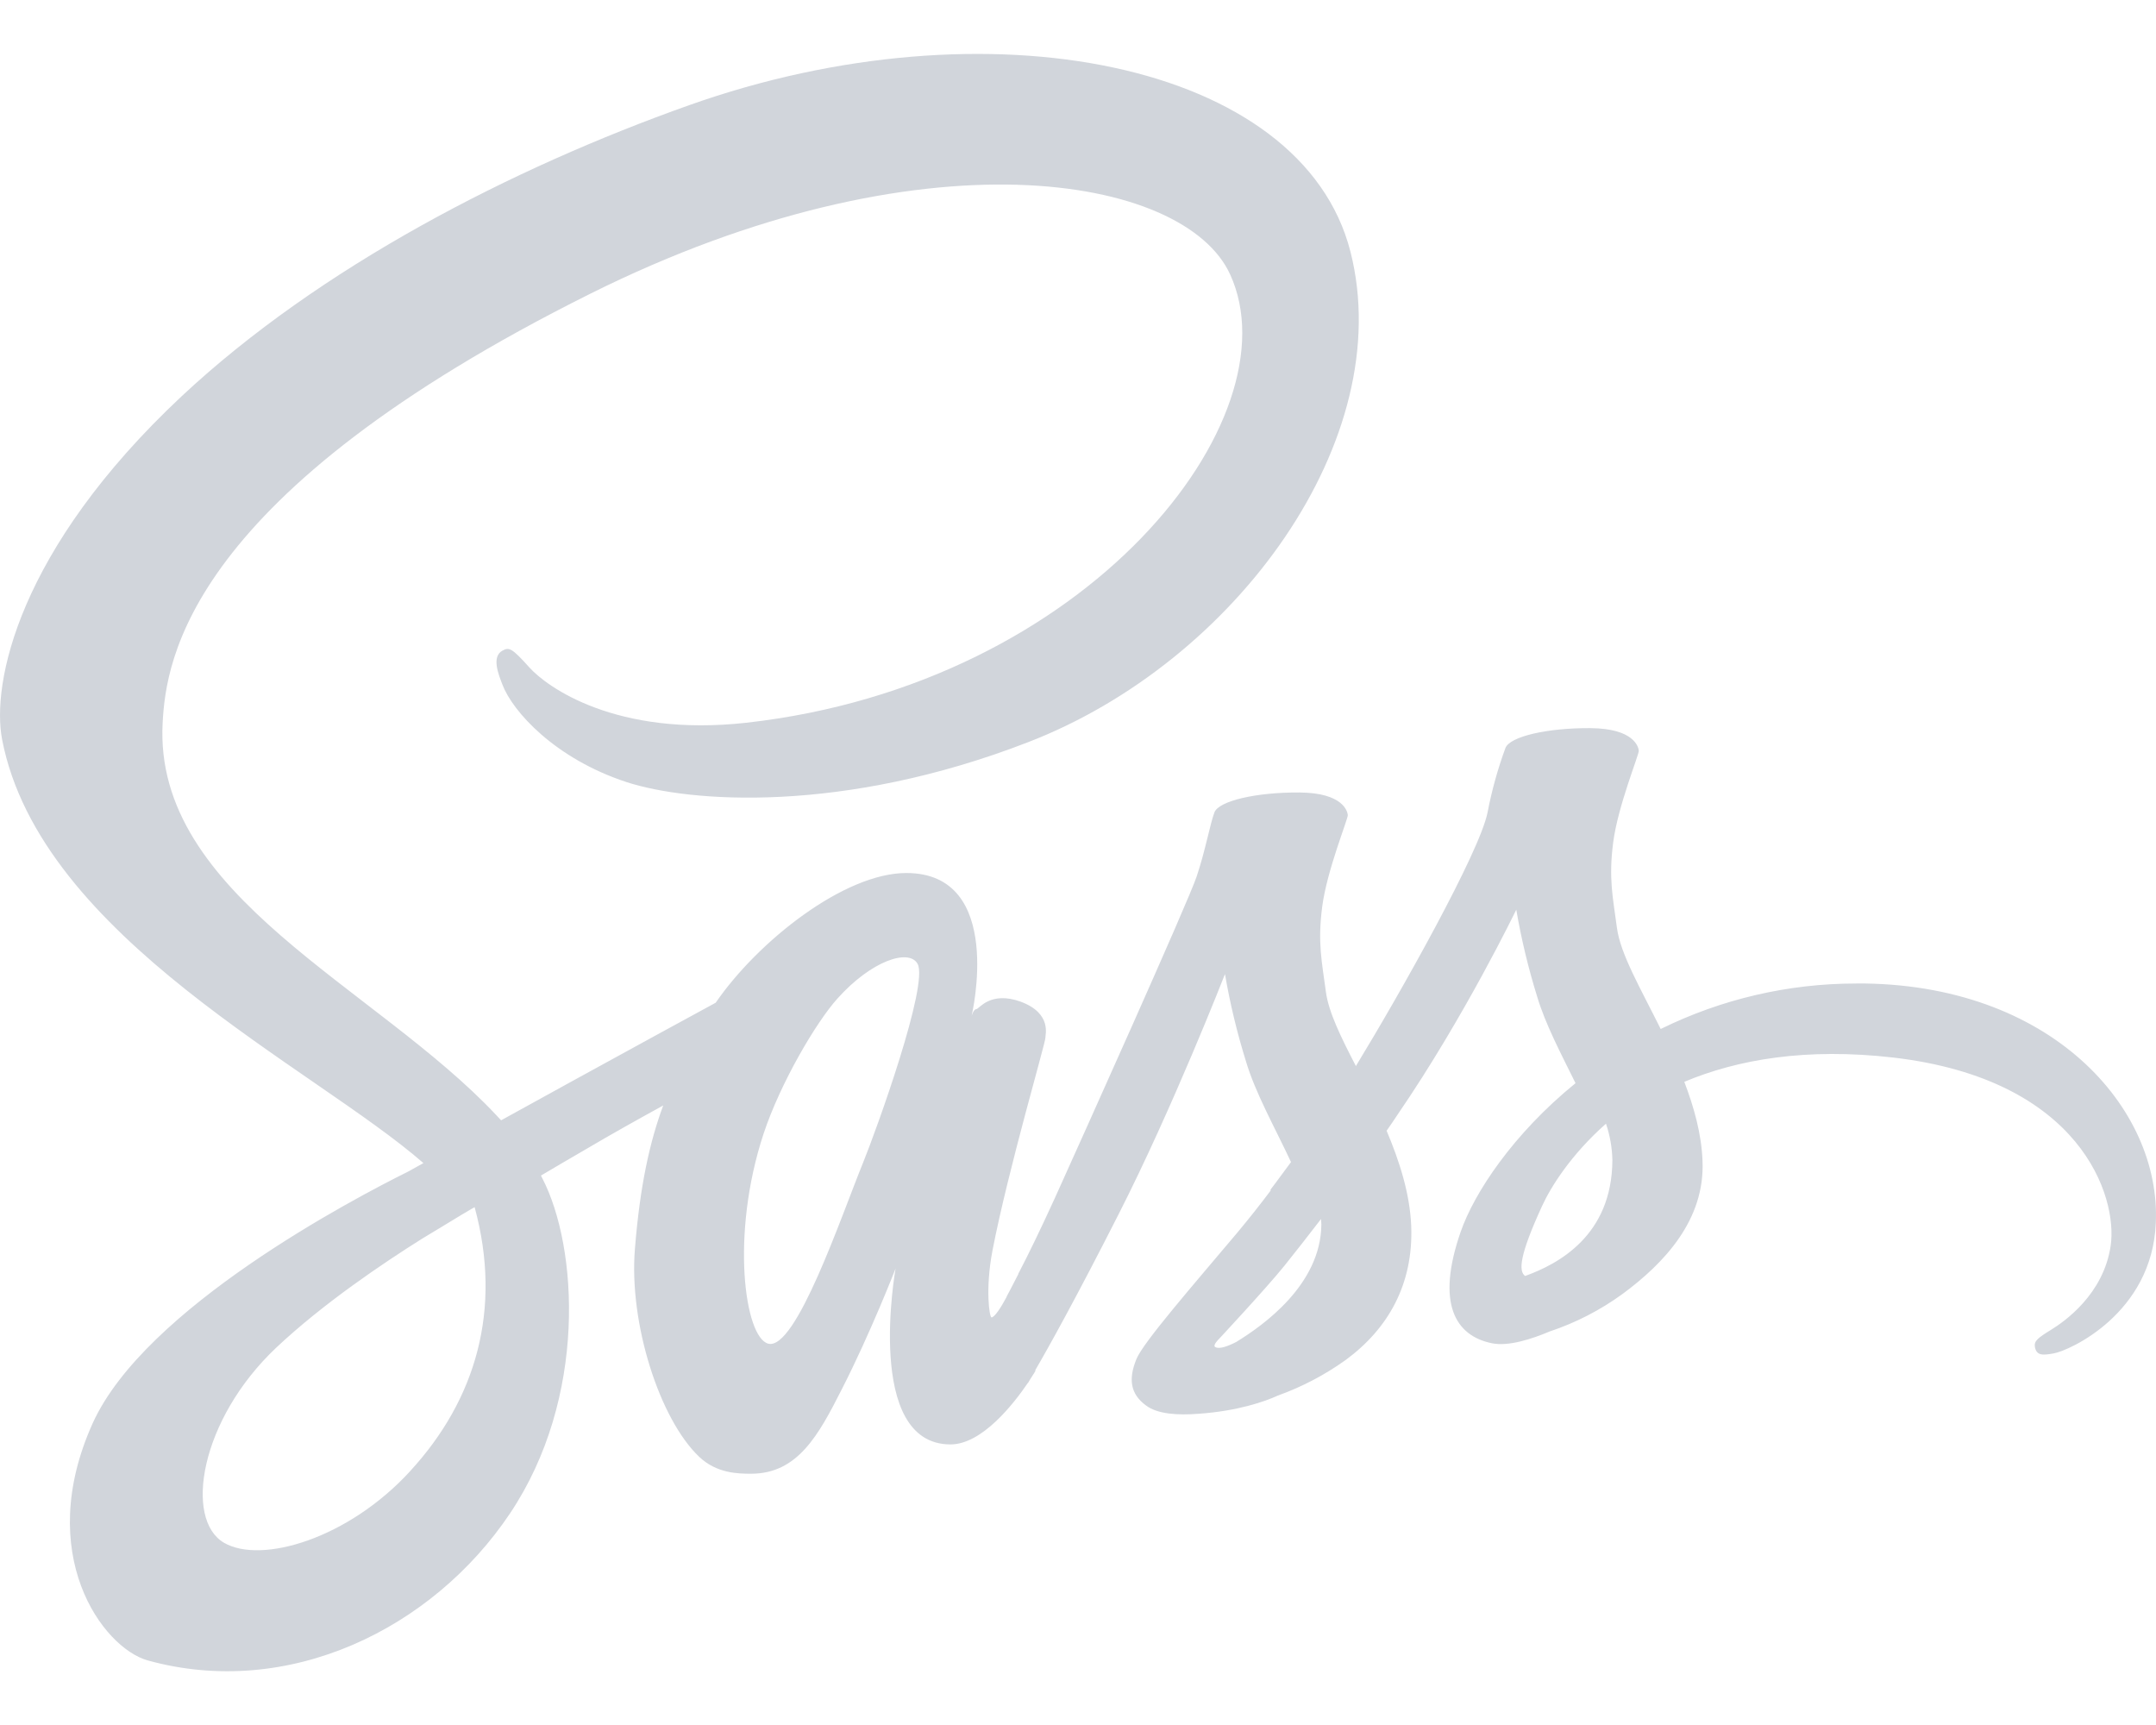
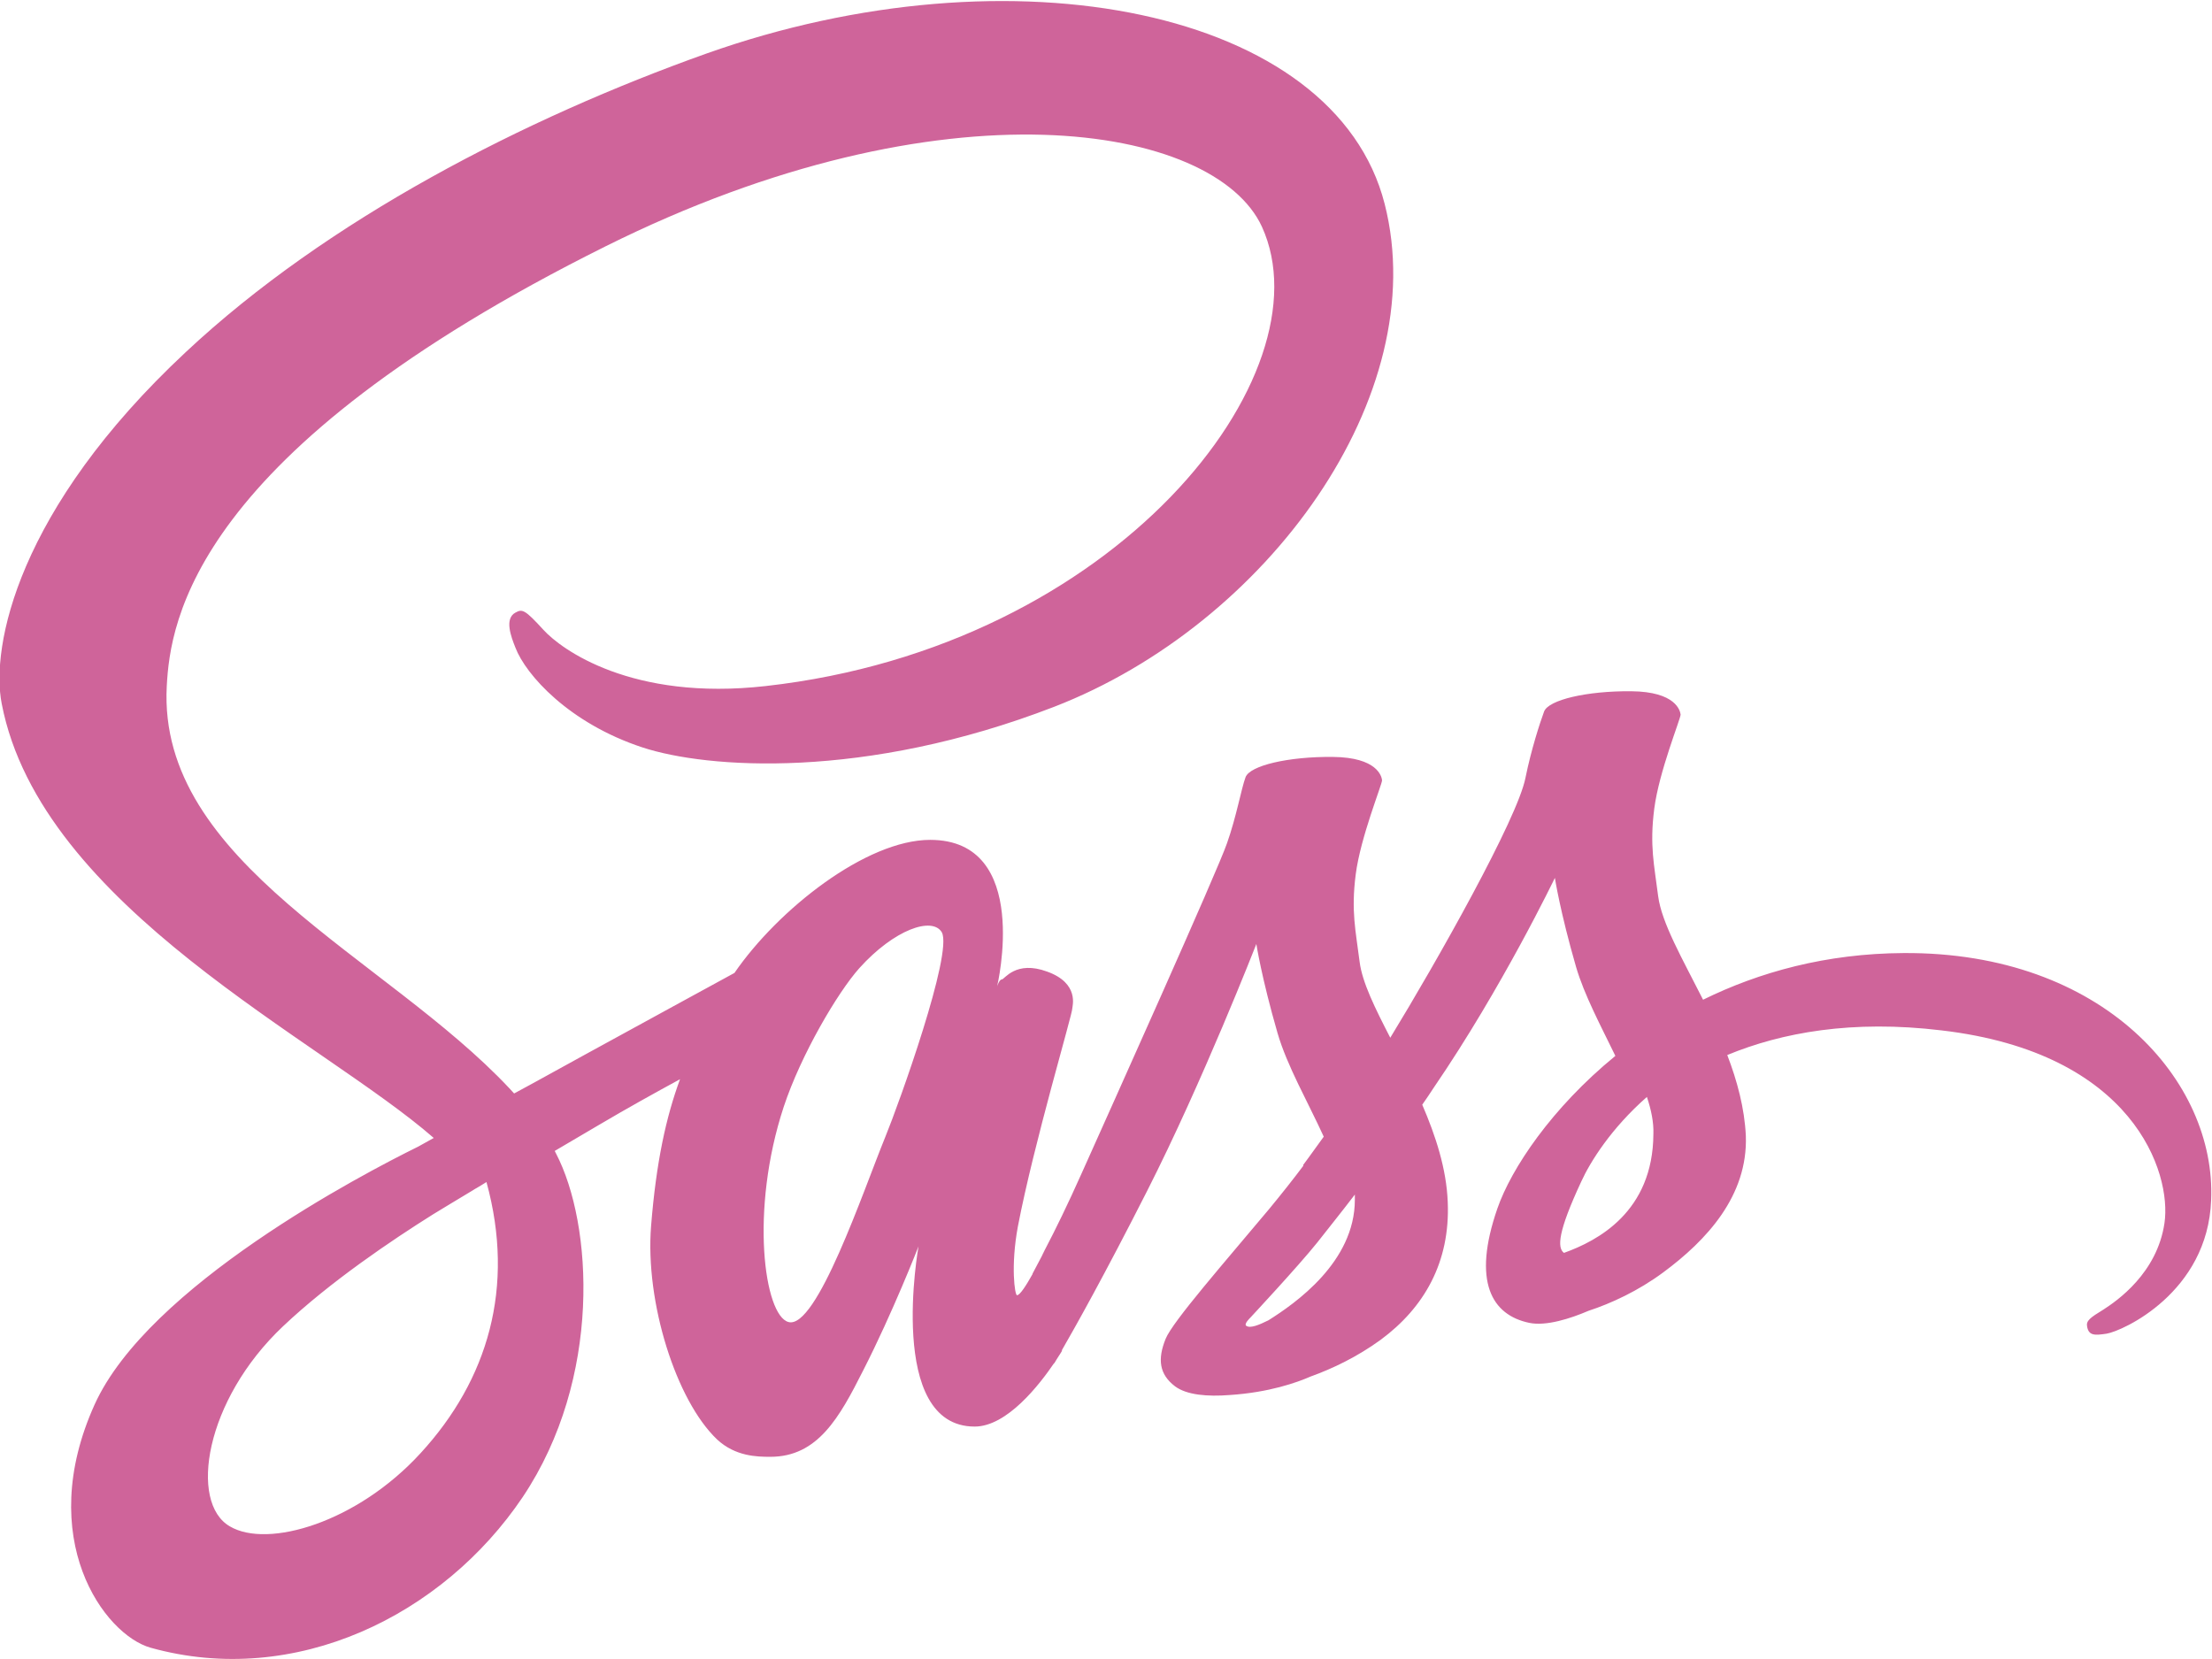
- <svg xmlns="http://www.w3.org/2000/svg" viewBox="0 0 640 512">
-   <path d="M301.84 378.92c-.3.6-.6 1.08 0 0zm249.13-87a131.16 131.16 0 0 0-58 13.5c-5.9-11.9-12-22.3-13-30.1-1.2-9.1-2.5-14.5-1.1-25.3s7.7-26.1 7.6-27.2-1.4-6.6-14.3-6.7-24 2.5-25.29 5.9a122.83 122.83 0 0 0-5.3 19.1c-2.3 11.7-25.79 53.5-39.09 75.3-4.4-8.5-8.1-16-8.9-22-1.2-9.1-2.5-14.5-1.1-25.3s7.7-26.1 7.6-27.2-1.4-6.6-14.29-6.7-24 2.5-25.3 5.9-2.7 11.4-5.3 19.1-33.89 77.3-42.08 95.4c-4.2 9.2-7.8 16.6-10.4 21.6-.4.8-.7 1.3-.9 1.7.3-.5.5-1 .5-.8-2.2 4.3-3.5 6.7-3.5 6.7v.1c-1.7 3.2-3.6 6.1-4.5 6.1-.6 0-1.9-8.4.3-19.9 4.7-24.2 15.8-61.8 15.7-63.1-.1-.7 2.1-7.2-7.3-10.7-9.1-3.3-12.4 2.2-13.2 2.2s-1.4 2-1.4 2 10.1-42.4-19.39-42.4c-18.4 0-44 20.2-56.58 38.5-7.9 4.3-25 13.6-43 23.5-6.9 3.8-14 7.7-20.7 11.4-.5-.5-.9-1-1.4-1.5-35.79-38.2-101.87-65.2-99.07-116.5 1-18.7 7.5-67.8 127.07-127.4 98-48.8 176.35-35.4 189.84-5.6 19.4 42.5-41.89 121.6-143.66 133-38.79 4.3-59.18-10.7-64.28-16.3-5.3-5.9-6.1-6.2-8.1-5.1-3.3 1.8-1.2 7 0 10.1 3 7.9 15.5 21.9 36.79 28.9 18.7 6.1 64.18 9.5 119.17-11.8 61.78-23.8 109.87-90.1 95.77-145.6C386.52 18.32 293-.18 204.57 31.22c-52.69 18.7-109.67 48.1-150.66 86.4-48.69 45.6-56.48 85.3-53.28 101.9 11.39 58.9 92.57 97.3 125.06 125.7-1.6.9-3.1 1.7-4.5 2.5-16.29 8.1-78.18 40.5-93.67 74.7-17.5 38.8 2.9 66.6 16.29 70.4 41.79 11.6 84.58-9.3 107.57-43.6s20.2-79.1 9.6-99.5c-.1-.3-.3-.5-.4-.8 4.2-2.5 8.5-5 12.8-7.5 8.29-4.9 16.39-9.4 23.49-13.3-4 10.8-6.9 23.8-8.4 42.6-1.8 22 7.3 50.5 19.1 61.7 5.2 4.9 11.49 5 15.39 5 13.8 0 20-11.4 26.89-25 8.5-16.6 16-35.9 16-35.9s-9.4 52.2 16.3 52.2c9.39 0 18.79-12.1 23-18.3v.1s.2-.4.7-1.2c1-1.5 1.5-2.4 1.5-2.4v-.3c3.8-6.5 12.1-21.4 24.59-46 16.2-31.8 31.69-71.5 31.69-71.5a201.24 201.24 0 0 0 6.2 25.8c2.8 9.5 8.7 19.9 13.4 30-3.8 5.2-6.1 8.2-6.1 8.2a.31.31 0 0 0 .1.2c-3 4-6.4 8.3-9.9 12.5-12.79 15.2-28 32.6-30 37.6-2.4 5.9-1.8 10.3 2.8 13.7 3.4 2.6 9.4 3 15.69 2.5 11.5-.8 19.6-3.6 23.5-5.4a82.2 82.2 0 0 0 20.19-10.6c12.5-9.2 20.1-22.4 19.4-39.8-.4-9.6-3.5-19.2-7.3-28.2 1.1-1.6 2.3-3.3 3.4-5C434.8 301.72 450.1 270 450.1 270a201.24 201.24 0 0 0 6.2 25.8c2.4 8.1 7.09 17 11.39 25.7-18.59 15.1-30.09 32.6-34.09 44.1-7.4 21.3-1.6 30.9 9.3 33.1 4.9 1 11.9-1.3 17.1-3.5a79.46 79.46 0 0 0 21.59-11.1c12.5-9.2 24.59-22.1 23.79-39.6-.3-7.9-2.5-15.8-5.4-23.4 15.7-6.6 36.09-10.2 62.09-7.2 55.68 6.5 66.58 41.3 64.48 55.8s-13.8 22.6-17.7 25-5.1 3.3-4.8 5.1c.5 2.6 2.3 2.5 5.6 1.9 4.6-.8 29.19-11.8 30.29-38.7 1.6-34-31.09-71.4-89-71.1zm-429.18 144.7c-18.39 20.1-44.19 27.7-55.28 21.3C54.61 451 59.31 421.42 82 400c13.8-13 31.59-25 43.39-32.4 2.7-1.6 6.6-4 11.4-6.9.8-.5 1.2-.7 1.2-.7.9-.6 1.9-1.1 2.9-1.7 8.29 30.4.3 57.2-19.1 78.3zm134.36-91.4c-6.4 15.7-19.89 55.7-28.09 53.6-7-1.8-11.3-32.3-1.4-62.3 5-15.1 15.6-33.1 21.9-40.1 10.09-11.3 21.19-14.9 23.79-10.4 3.5 5.9-12.2 49.4-16.2 59.2zm111 53c-2.7 1.4-5.2 2.3-6.4 1.6-.9-.5 1.1-2.4 1.1-2.4s13.9-14.9 19.4-21.7c3.2-4 6.9-8.7 10.89-13.9 0 .5.1 1 .1 1.6-.13 17.9-17.32 30-25.12 34.8zm85.58-19.5c-2-1.4-1.7-6.1 5-20.7 2.6-5.7 8.59-15.3 19-24.5a36.18 36.18 0 0 1 1.9 10.8c-.1 22.5-16.2 30.9-25.89 34.4z" fill="#D1D5DB" />
+ <svg xmlns="http://www.w3.org/2000/svg" width="512" height="384" viewBox="0 0 512 384">
+   <path fill="#CF649A" d="M440.6 220.6c-17.9.1-33.4 4.4-46.4 10.8-4.8-9.5-9.6-17.8-10.4-24-.9-7.2-2-11.6-.9-20.2s6.1-20.8 6.1-21.8c-.1-.9-1.1-5.3-11.4-5.4-10.3-.1-19.2 2-20.2 4.7s-3 8.9-4.3 15.3c-1.8 9.4-20.6 42.7-31.3 60.2-3.5-6.8-6.5-12.8-7.1-17.6-.9-7.2-2-11.6-.9-20.2s6.1-20.8 6.1-21.8c-.1-.9-1.1-5.3-11.4-5.4-10.3-.1-19.2 2-20.2 4.7s-2.1 9.1-4.3 15.3c-2.1 6.2-27.1 61.8-33.6 76.3-3.3 7.4-6.2 13.3-8.3 17.3s-.1.3-.3.7c-1.8 3.4-2.8 5.3-2.8 5.3v.1c-1.4 2.5-2.9 4.9-3.6 4.9-.5 0-1.5-6.7.2-15.9 3.7-19.3 12.7-49.4 12.6-50.5 0-.5 1.7-5.8-5.8-8.5-7.3-2.7-9.9 1.8-10.5 1.8-.6 0-1.1 1.6-1.1 1.6s8.1-33.9-15.5-33.9c-14.8 0-35.2 16.1-45.3 30.8-6.4 3.5-20 10.9-34.4 18.8-5.5 3-11.2 6.2-16.6 9.1l-1.1-1.2c-28.6-30.5-81.5-52.1-79.3-93.1.8-14.9 6-54.2 101.6-101.8 78.3-39 141-28.3 151.9-4.5 15.5 34-33.5 97.2-114.9 106.3-31 3.5-47.3-8.5-51.4-13-4.3-4.7-4.9-4.9-6.5-4-2.6 1.4-1 5.6 0 8.1 2.4 6.3 12.4 17.5 29.4 23.1 14.9 4.9 51.3 7.6 95.3-9.4 49.3-19.1 87.8-72.1 76.5-116.4-11.5-45.1-86.3-59.9-157-34.8-42.1 15-87.7 38.4-120.5 69.1-39 36.4-45.2 68.2-42.6 81.4 9.1 47.1 74 77.8 100 100.5-1.3.7-2.5 1.4-3.6 2-13 6.4-62.5 32.3-74.9 59.7-14 31 2.2 53.3 13 56.3 33.4 9.3 67.6-7.4 86.1-34.9 18.4-27.5 16.2-63.2 7.7-79.5l-.3-.6 10.2-6c6.6-3.9 13.1-7.5 18.8-10.6-3.2 8.7-5.5 19-6.7 34-1.4 17.6 5.8 40.4 15.3 49.4 4.2 3.9 9.2 4 12.3 4 11 0 16-9.1 21.5-20 6.8-13.3 12.8-28.7 12.8-28.7s-7.5 41.7 13 41.7c7.5 0 15-9.7 18.4-14.7v.1s.2-.3.6-1c.8-1.2 1.2-1.9 1.2-1.9v-.2c3-5.2 9.7-17.1 19.7-36.8 12.9-25.4 25.3-57.2 25.3-57.2s1.2 7.8 4.9 20.6c2.2 7.6 7 15.9 10.7 24-3 4.2-4.8 6.6-4.8 6.6l.1.1c-2.4 3.2-5.1 6.6-7.9 10-10.2 12.2-22.4 26.1-24 30.1-1.9 4.7-1.5 8.2 2.2 11 2.7 2 7.5 2.4 12.6 2 9.2-.6 15.6-2.9 18.8-4.3 5-1.8 10.7-4.5 16.2-8.5 10-7.4 16.1-17.9 15.5-31.9-.3-7.7-2.8-15.3-5.9-22.5.9-1.3 1.8-2.6 2.7-4 15.8-23.1 28-48.5 28-48.5s1.2 7.8 4.9 20.6c1.9 6.5 5.7 13.6 9.1 20.6-14.8 12.1-24.1 26.1-27.3 35.3-5.9 17-1.3 24.7 7.4 26.5 3.9.8 9.5-1 13.7-2.8 5.2-1.7 11.5-4.6 17.3-8.9 10-7.4 19.6-17.7 19.1-31.6-.3-6.4-2-12.7-4.3-18.7 12.6-5.2 28.9-8.2 49.6-5.7 44.5 5.2 53.3 33 51.6 44.6-1.7 11.6-11 18-14.1 20-3.1 1.9-4.1 2.6-3.8 4 .4 2.1 1.8 2 4.5 1.6 3.7-.6 23.4-9.5 24.2-30.9 1.2-27.5-24.9-57.5-71.2-57.2zm-343.2 115.7c-14.7 16.1-35.4 22.2-44.2 17-9.5-5.5-5.8-29.2 12.3-46.3 11-10.4 25.3-20 34.7-25.9 2.1-1.3 5.3-3.2 9.1-5.5.6-.4 1-.6 1-.6.7-.4 1.5-.9 2.3-1.4 6.7 24.4.3 45.8-15.2 62.7zm107.5-73.1c-5.1 12.5-15.9 44.6-22.4 42.8-5.6-1.5-9-25.8-1.1-49.8 4-12.1 12.5-26.5 17.5-32.1 8.1-9 16.9-12 19.1-8.3 2.6 4.8-9.9 39.6-13.1 47.4zm88.7 42.4c-2.2 1.1-4.2 1.9-5.1 1.3-.7-.4.9-1.9.9-1.9s11.1-11.9 15.5-17.4c2.5-3.2 5.5-6.9 8.7-11.1v1.2c0 14.4-13.8 24-20 27.9zm68.4-15.6c-1.6-1.2-1.4-4.9 4-16.5 2.1-4.6 6.9-12.3 15.2-19.6 1 3 1.6 5.9 1.5 8.6-.1 18-12.9 24.7-20.7 27.5z" />
</svg>
